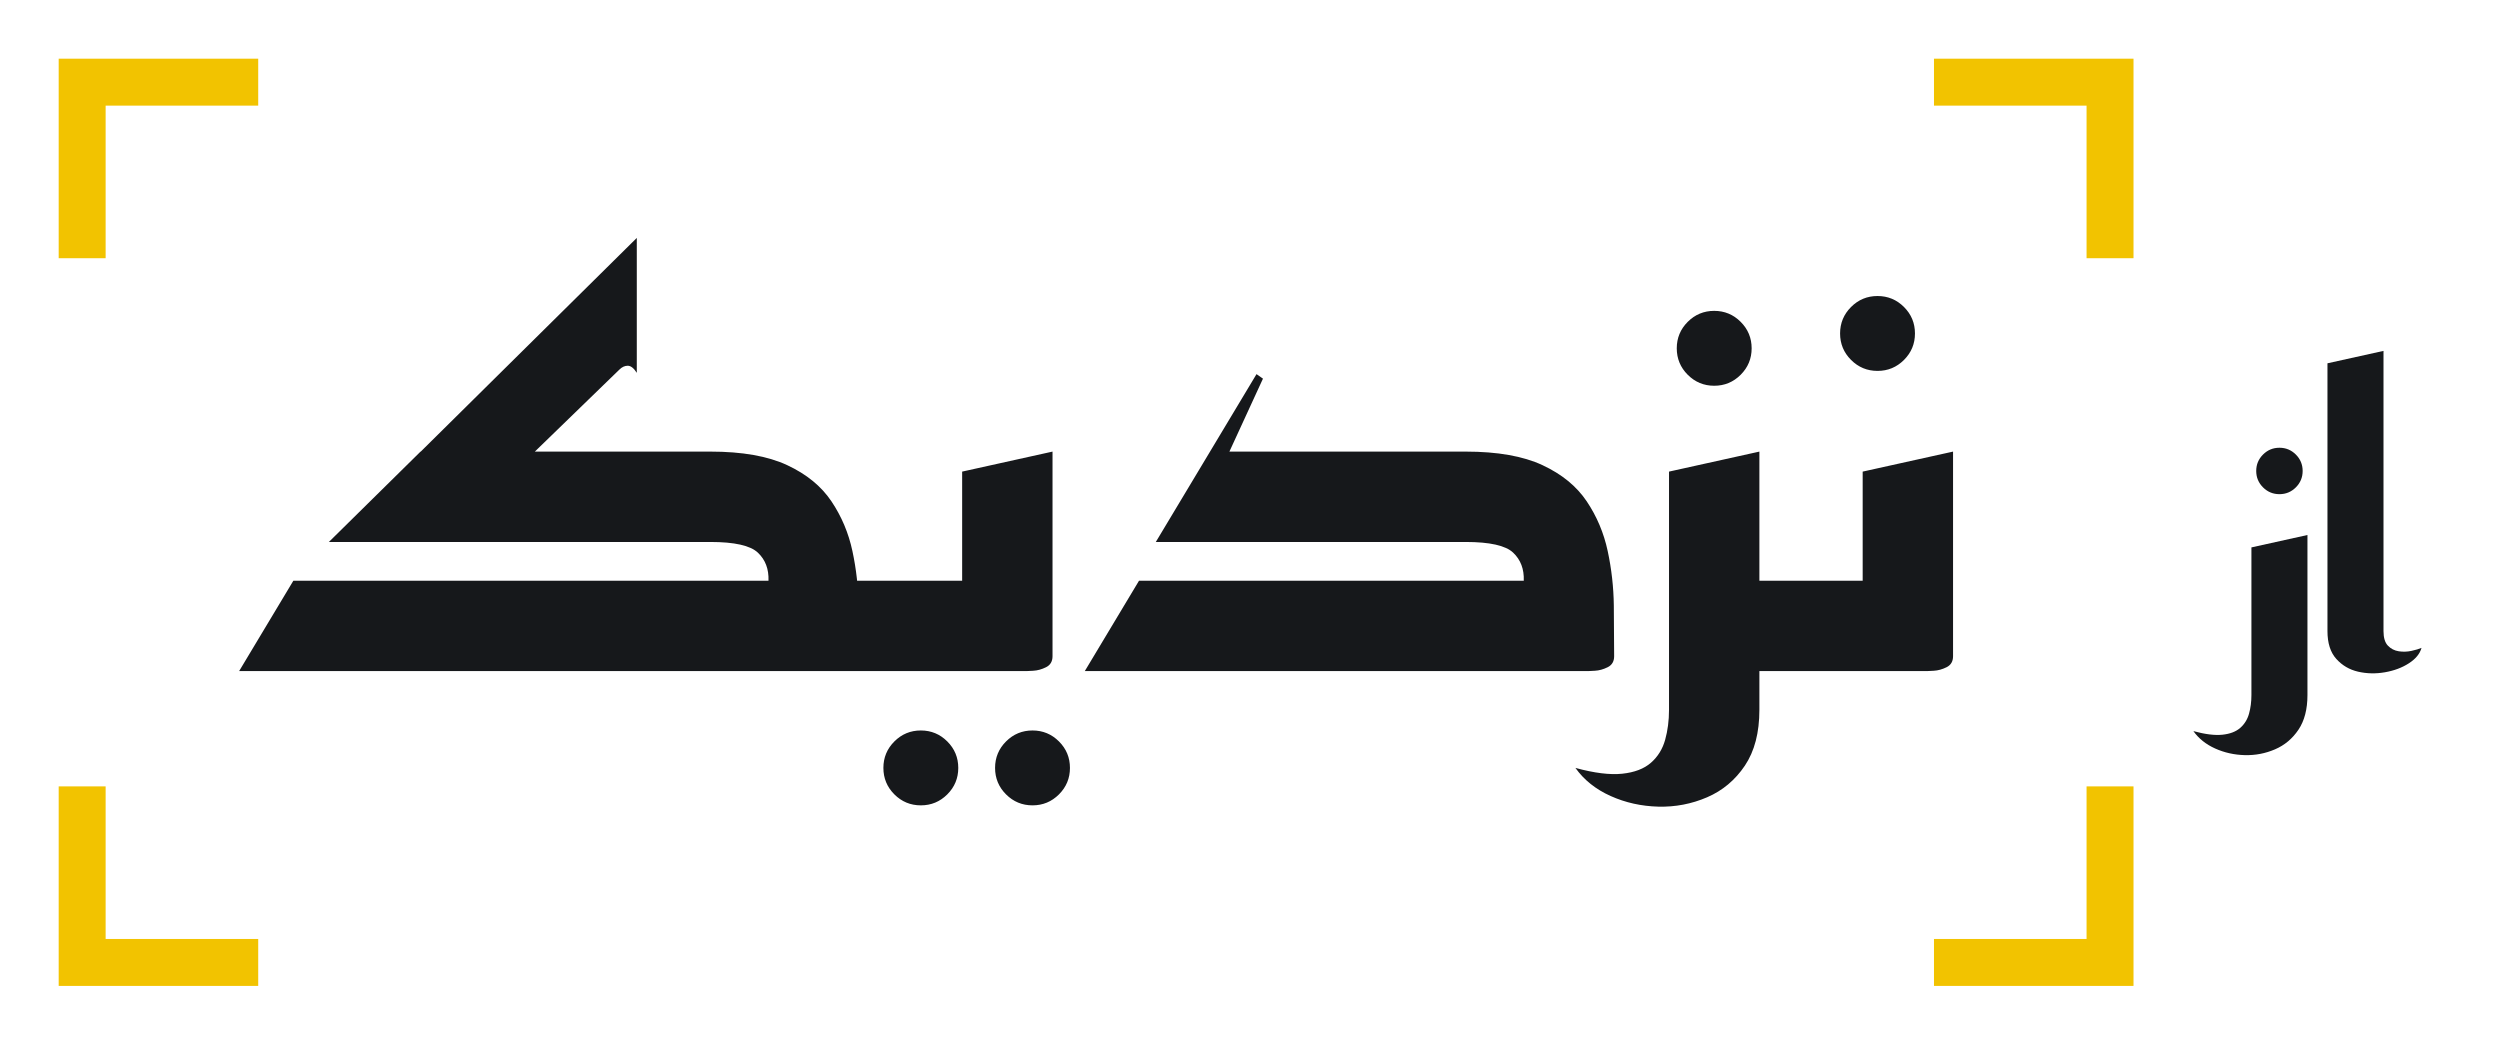
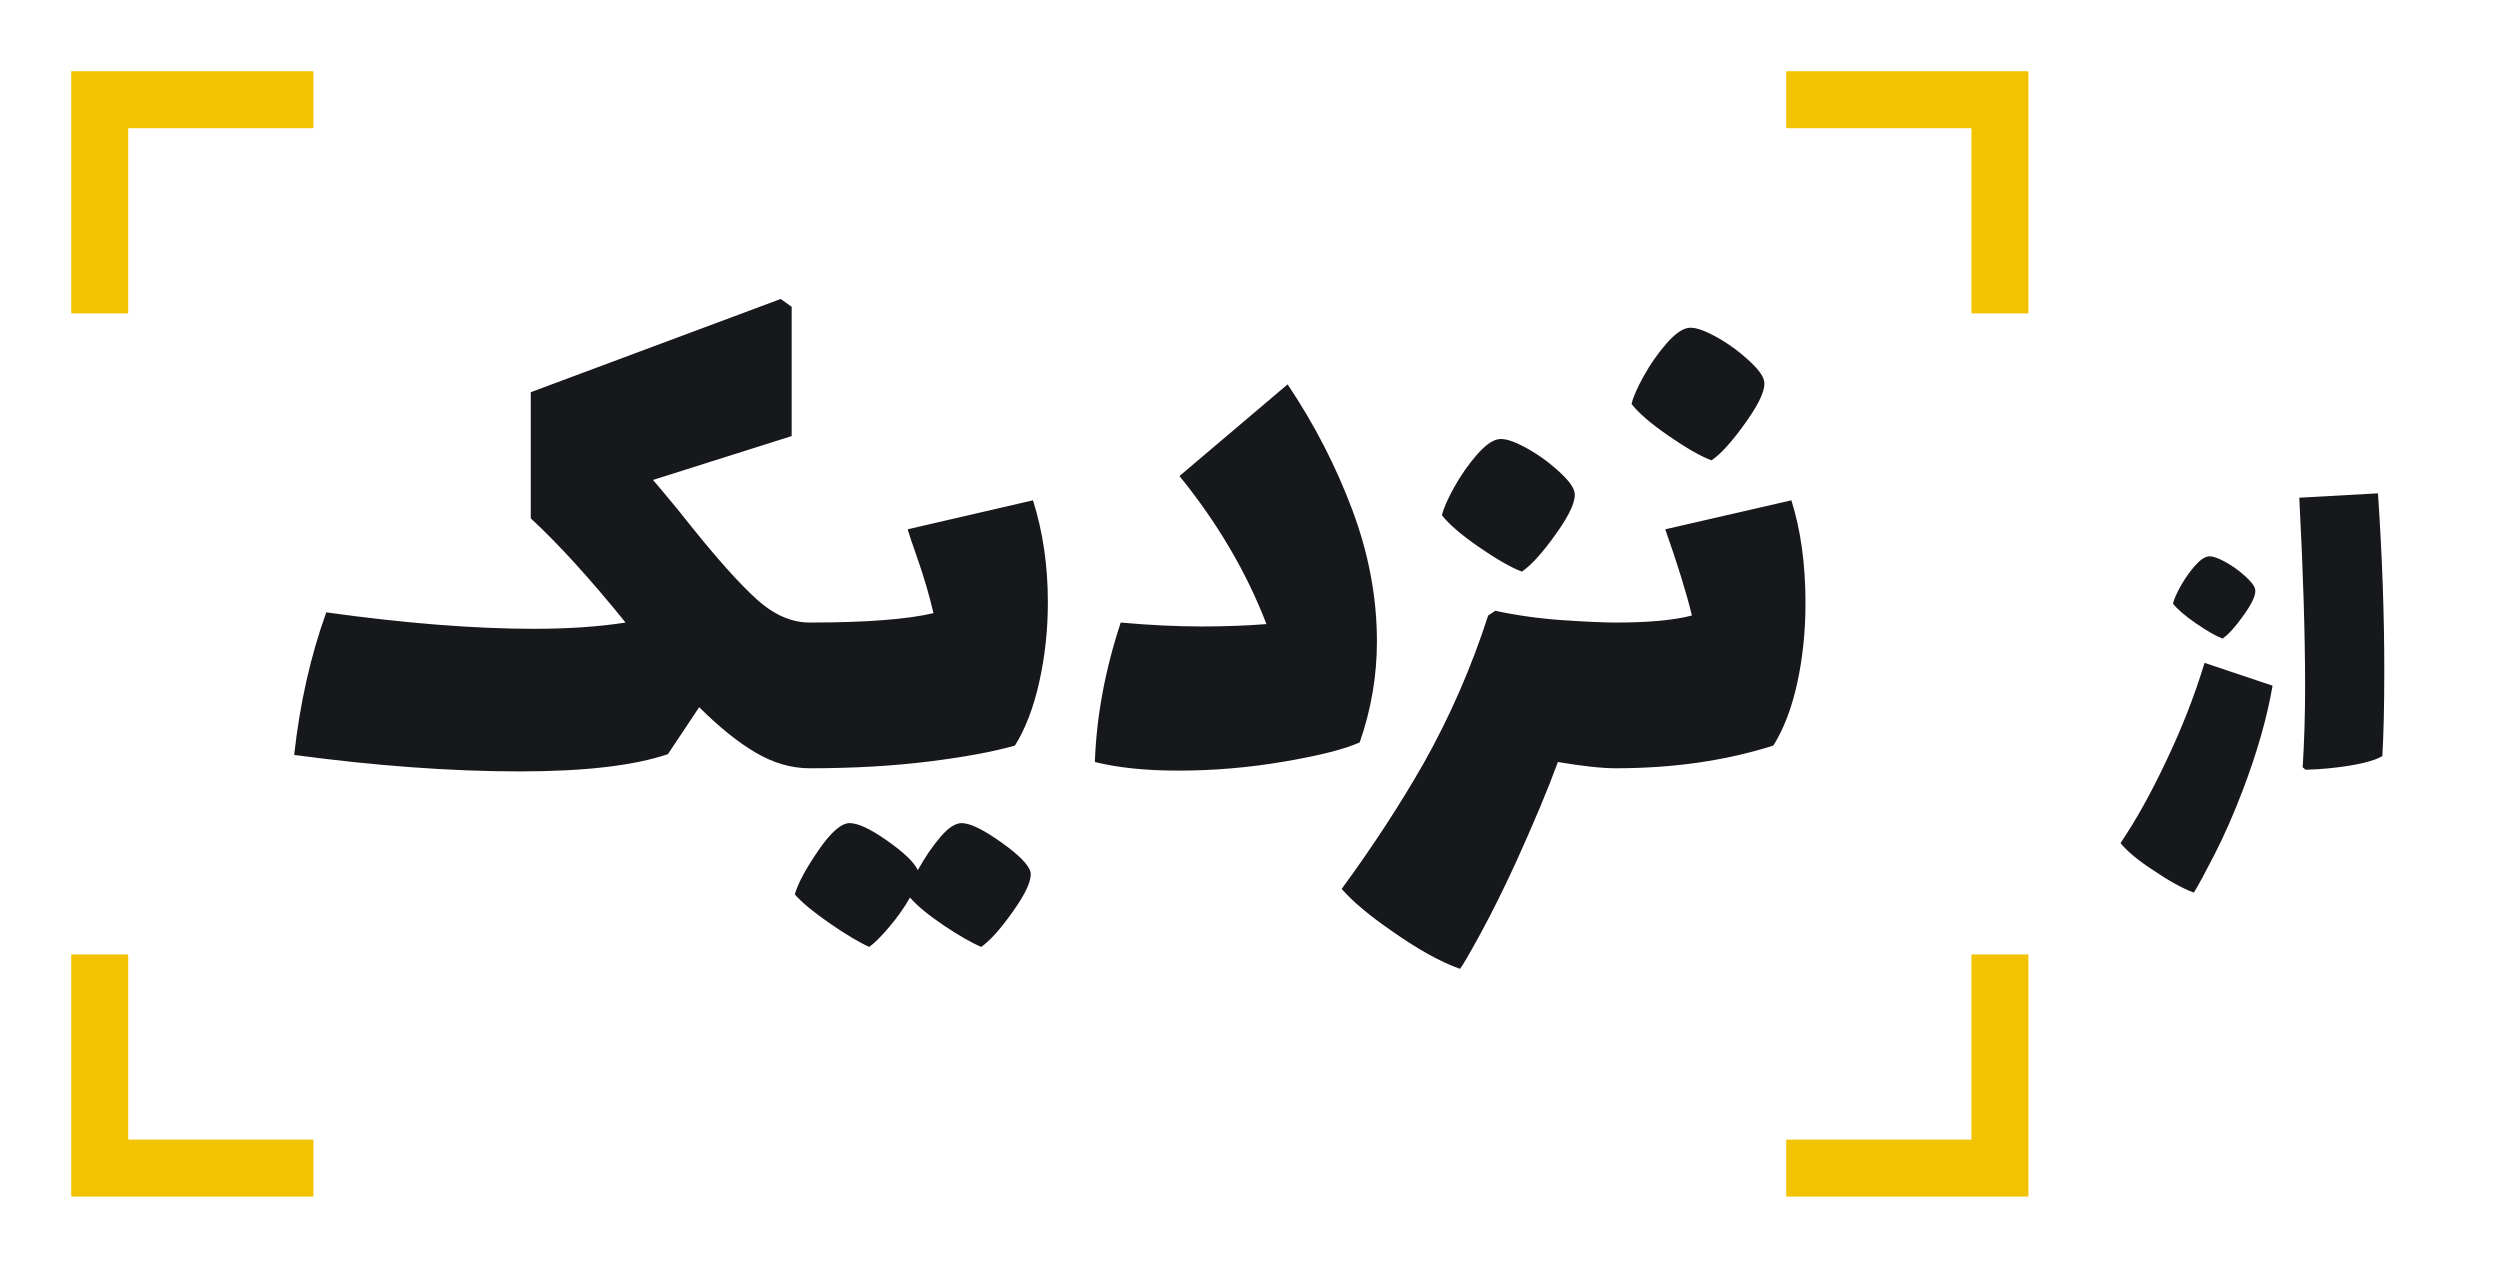
- <svg xmlns="http://www.w3.org/2000/svg" viewBox="0 0 426 178" role="img" aria-label="از نزدیک">
+ <svg xmlns="http://www.w3.org/2000/svg" viewBox="0 0 351 178" role="img" aria-label="از نزدیک">
  <path d="M14,44 V14 H44" fill="none" stroke="#F2C300" stroke-width="8" />
-   <path d="M359.55,44 V14 H329.55" fill="none" stroke="#F2C300" stroke-width="8" />
+   <path d="M280.79,44 V14 H250.79" fill="none" stroke="#F2C300" stroke-width="8" />
  <path d="M14,134 V164 H44" fill="none" stroke="#F2C300" stroke-width="8" />
-   <path d="M359.55,134 V164 H329.55" fill="none" stroke="#F2C300" stroke-width="8" />
-   <path d="M137.99 114.352V98.952H159.55V114.352ZM40.75 114.352 49.99 98.952H130.95Q131.06 95.982 129.135 94.167Q127.21 92.352 121.05 92.352H56.04L71.66 76.952H121.05Q129.19 76.952 134.14 79.262Q139.09 81.572 141.675 85.422Q144.26 89.272 145.25 93.892Q146.24 98.512 146.295 103.187Q146.35 107.862 146.35 111.822Q146.35 113.142 145.25 113.692Q144.15 114.242 143.05 114.297Q141.95 114.352 141.95 114.352ZM76.28 91.362 68.47 80.142 108.51 40.542V63.532Q107.74 62.322 106.97 62.322Q106.2 62.322 105.54 62.982ZM175.94 137.232Q173.3 137.232 171.43 135.362Q169.56 133.492 169.56 130.852Q169.56 128.212 171.43 126.342Q173.3 124.472 175.94 124.472Q178.58 124.472 180.45 126.342Q182.32 128.212 182.32 130.852Q182.32 133.492 180.45 135.362Q178.58 137.232 175.94 137.232ZM156.91 137.232Q154.27 137.232 152.4 135.362Q150.53 133.492 150.53 130.852Q150.53 128.212 152.4 126.342Q154.27 124.472 156.91 124.472Q159.55 124.472 161.42 126.342Q163.29 128.212 163.29 130.852Q163.29 133.492 161.42 135.362Q159.55 137.232 156.91 137.232ZM155.15 114.352V98.952H163.95V80.362L179.35 76.952V111.822Q179.35 113.142 178.25 113.692Q177.15 114.242 176.05 114.297Q174.95 114.352 174.95 114.352ZM184.85 114.352 194.09 98.952H259.65Q259.76 95.982 257.835 94.167Q255.91 92.352 249.75 92.352H196.95L214.11 63.752L215.21 64.522L209.49 76.952H249.75Q257.89 76.952 262.84 79.262Q267.79 81.572 270.375 85.422Q272.96 89.272 273.95 93.892Q274.94 98.512 274.995 103.187Q275.05 107.862 275.05 111.822Q275.05 113.142 273.95 113.692Q272.85 114.242 271.75 114.297Q270.65 114.352 270.65 114.352ZM292.1 65.732Q289.46 65.732 287.59 63.862Q285.72 61.992 285.72 59.352Q285.72 56.712 287.59 54.842Q289.46 52.972 292.1 52.972Q294.74 52.972 296.61 54.842Q298.48 56.712 298.48 59.352Q298.48 61.992 296.61 63.862Q294.74 65.732 292.1 65.732ZM296.94 114.352V98.952H313.0V114.352ZM268.45 130.852Q273.29 132.172 276.425 131.842Q279.56 131.512 281.32 129.972Q283.08 128.432 283.74 126.067Q284.4 123.702 284.4 120.952V80.362L299.8 76.952V120.952Q299.8 126.782 297.325 130.467Q294.85 134.152 290.89 135.857Q286.93 137.562 282.585 137.452Q278.24 137.342 274.445 135.637Q270.65 133.932 268.45 130.852ZM319.93 63.202Q317.29 63.202 315.42 61.332Q313.55 59.462 313.55 56.822Q313.55 54.182 315.42 52.312Q317.29 50.442 319.93 50.442Q322.57 50.442 324.44 52.312Q326.31 54.182 326.31 56.822Q326.31 59.462 324.44 61.332Q322.57 63.202 319.93 63.202ZM308.6 114.352V98.952H317.4V80.362L332.8 76.952V111.822Q332.8 113.142 331.7 113.692Q330.6 114.242 329.5 114.297Q328.4 114.352 328.4 114.352Z" fill="#16181B" />
-   <path d="M388.416 84.207Q386.779 84.207 385.62 83.048Q384.46 81.888 384.46 80.252Q384.46 78.615 385.62 77.455Q386.779 76.296 388.416 76.296Q390.053 76.296 391.212 77.455Q392.372 78.615 392.372 80.252Q392.372 81.888 391.212 83.048Q390.053 84.207 388.416 84.207ZM373.753 124.582Q376.754 125.4 378.697 125.195Q380.641 124.991 381.732 124.036Q382.824 123.081 383.233 121.615Q383.642 120.149 383.642 118.444V93.278L393.19 91.164V118.444Q393.19 122.058 391.656 124.343Q390.121 126.628 387.666 127.685Q385.211 128.742 382.517 128.674Q379.823 128.605 377.47 127.548Q375.117 126.491 373.753 124.582ZM412.627 110.396Q412.218 111.896 410.479 113.022Q408.74 114.147 406.387 114.556Q404.034 114.965 401.817 114.454Q399.601 113.942 398.1 112.272Q396.6 110.601 396.6 107.532V61.906L406.148 59.792V107.532Q406.148 109.237 406.898 110.021Q407.648 110.805 408.74 110.976Q409.831 111.146 410.922 110.908Q412.013 110.669 412.627 110.396Z" fill="#16181B" />
+   <path d="M280.79,134 V164 H250.79" fill="none" stroke="#F2C300" stroke-width="8" />
+   <path d="M116.65 97.635Q116.65 102.915 115.99 105.39Q115.33 107.865 113.68 107.865Q109.83 107.865 106.09 105.665Q102.35 103.465 98.17 99.285L93.77 105.885Q86.62 108.305 72.98 108.305Q58.57 108.305 41.3 105.995Q42.51 95.105 45.81 85.975Q62.42 88.285 74.96 88.285Q82.22 88.285 87.83 87.405Q80.35 78.165 74.52 72.775V55.065L109.61 41.975L111.15 43.075V61.225L91.68 67.385Q91.9 67.605 95.09 71.455L96.85 73.655Q102.57 80.805 106.2 84.105Q109.83 87.405 113.68 87.405Q115.44 87.405 116.045 89.935Q116.65 92.465 116.65 97.635ZM147.12 84.545Q147.12 90.375 145.91 95.765Q144.7 101.155 142.5 104.675Q137.88 105.995 130.29 106.93Q122.7 107.865 113.68 107.865Q112.03 107.865 111.37 105.39Q110.71 102.915 110.71 97.635Q110.71 92.465 111.315 89.935Q111.92 87.405 113.68 87.405Q125.45 87.405 131.06 86.085Q130.18 82.345 128.915 78.715Q127.65 75.085 127.43 74.315L145.03 70.245Q147.12 76.845 147.12 84.545ZM137.77 132.945Q135.68 132.065 132.49 129.92Q129.3 127.775 127.76 126.015Q126.66 127.995 124.9 130.085Q123.14 132.175 122.04 132.945Q119.84 131.955 116.43 129.59Q113.02 127.225 111.59 125.575Q112.25 123.265 114.89 119.415Q117.53 115.565 119.29 115.565Q121.05 115.565 124.57 118.04Q128.09 120.515 128.86 122.165Q130.4 119.415 132.05 117.49Q133.7 115.565 135.02 115.565Q136.78 115.565 140.575 118.26Q144.37 120.955 144.7 122.495Q144.92 124.145 142.28 127.885Q139.64 131.625 137.77 132.945ZM193.32 90.045Q193.32 97.305 190.9 104.235Q187.71 105.665 180.285 106.93Q172.86 108.195 165.49 108.195Q158.56 108.195 153.72 106.985Q154.05 97.415 157.35 87.405Q163.4 87.955 168.79 87.955Q173.52 87.955 177.81 87.625Q173.63 76.735 165.6 66.835L180.78 53.965Q186.39 62.325 189.855 71.565Q193.32 80.805 193.32 90.045ZM202.45 72.335Q202.78 70.905 204.155 68.43Q205.53 65.955 207.29 63.92Q209.05 61.885 210.37 61.665Q211.58 61.445 214.055 62.765Q216.53 64.085 218.675 66.01Q220.82 67.935 221.04 69.035Q221.48 70.685 218.565 74.81Q215.65 78.935 213.67 80.255Q211.36 79.375 207.62 76.79Q203.88 74.205 202.45 72.335ZM229.84 97.635Q229.84 102.915 229.18 105.39Q228.52 107.865 226.87 107.865Q223.9 107.865 218.73 106.985Q216.64 112.705 212.79 121.175Q210.26 126.675 207.895 131.02Q205.53 135.365 204.98 136.025Q200.91 134.595 195.3 130.635Q190.68 127.445 188.37 124.805Q194.97 115.785 199.92 107.095Q205.42 97.305 208.94 86.415L209.93 85.755Q214.55 86.745 219.445 87.075Q224.34 87.405 226.87 87.405Q228.63 87.405 229.235 89.935Q229.84 92.465 229.84 97.635ZM253.49 84.655Q253.49 90.595 252.335 95.875Q251.18 101.155 248.98 104.675Q238.97 107.865 226.87 107.865Q225.22 107.865 224.56 105.39Q223.9 102.915 223.9 97.635Q223.9 92.465 224.505 89.935Q225.11 87.405 226.87 87.405Q233.8 87.405 237.54 86.415Q236.44 81.795 233.8 74.315L251.51 70.245Q253.49 76.515 253.49 84.655ZM229.07 56.715Q229.4 55.285 230.775 52.81Q232.15 50.335 233.91 48.3Q235.67 46.265 236.99 46.045Q238.2 45.825 240.675 47.145Q243.15 48.465 245.295 50.39Q247.44 52.315 247.66 53.415Q248.1 55.065 245.185 59.19Q242.27 63.315 240.29 64.635Q237.98 63.755 234.24 61.17Q230.5 58.585 229.07 56.715Z" fill="#16181B" />
+   <path d="M305.087 84.745Q305.291 83.859 306.144 82.324Q306.996 80.79 308.087 79.528Q309.179 78.266 309.997 78.13Q310.747 77.993 312.282 78.812Q313.816 79.63 315.146 80.824Q316.476 82.017 316.612 82.699Q316.885 83.722 315.078 86.28Q313.271 88.837 312.043 89.656Q310.611 89.11 308.292 87.507Q305.973 85.905 305.087 84.745ZM302.427 122.255Q299.153 120.141 297.721 118.368Q300.995 113.526 304.132 106.842Q307.405 100.022 309.52 93.066L319.068 96.271Q317.908 103.023 314.839 111.07Q312.93 116.049 310.918 119.971Q308.906 123.892 308.019 125.324Q305.632 124.438 302.427 122.255ZM323.296 107.729Q323.637 102.273 323.637 96.407Q323.637 85.427 322.819 69.878L333.867 69.264Q334.754 82.358 334.754 94.089Q334.754 101.522 334.481 106.16Q333.049 106.978 329.911 107.49Q326.774 108.001 323.705 108.07Z" fill="#16181B" />
</svg>
